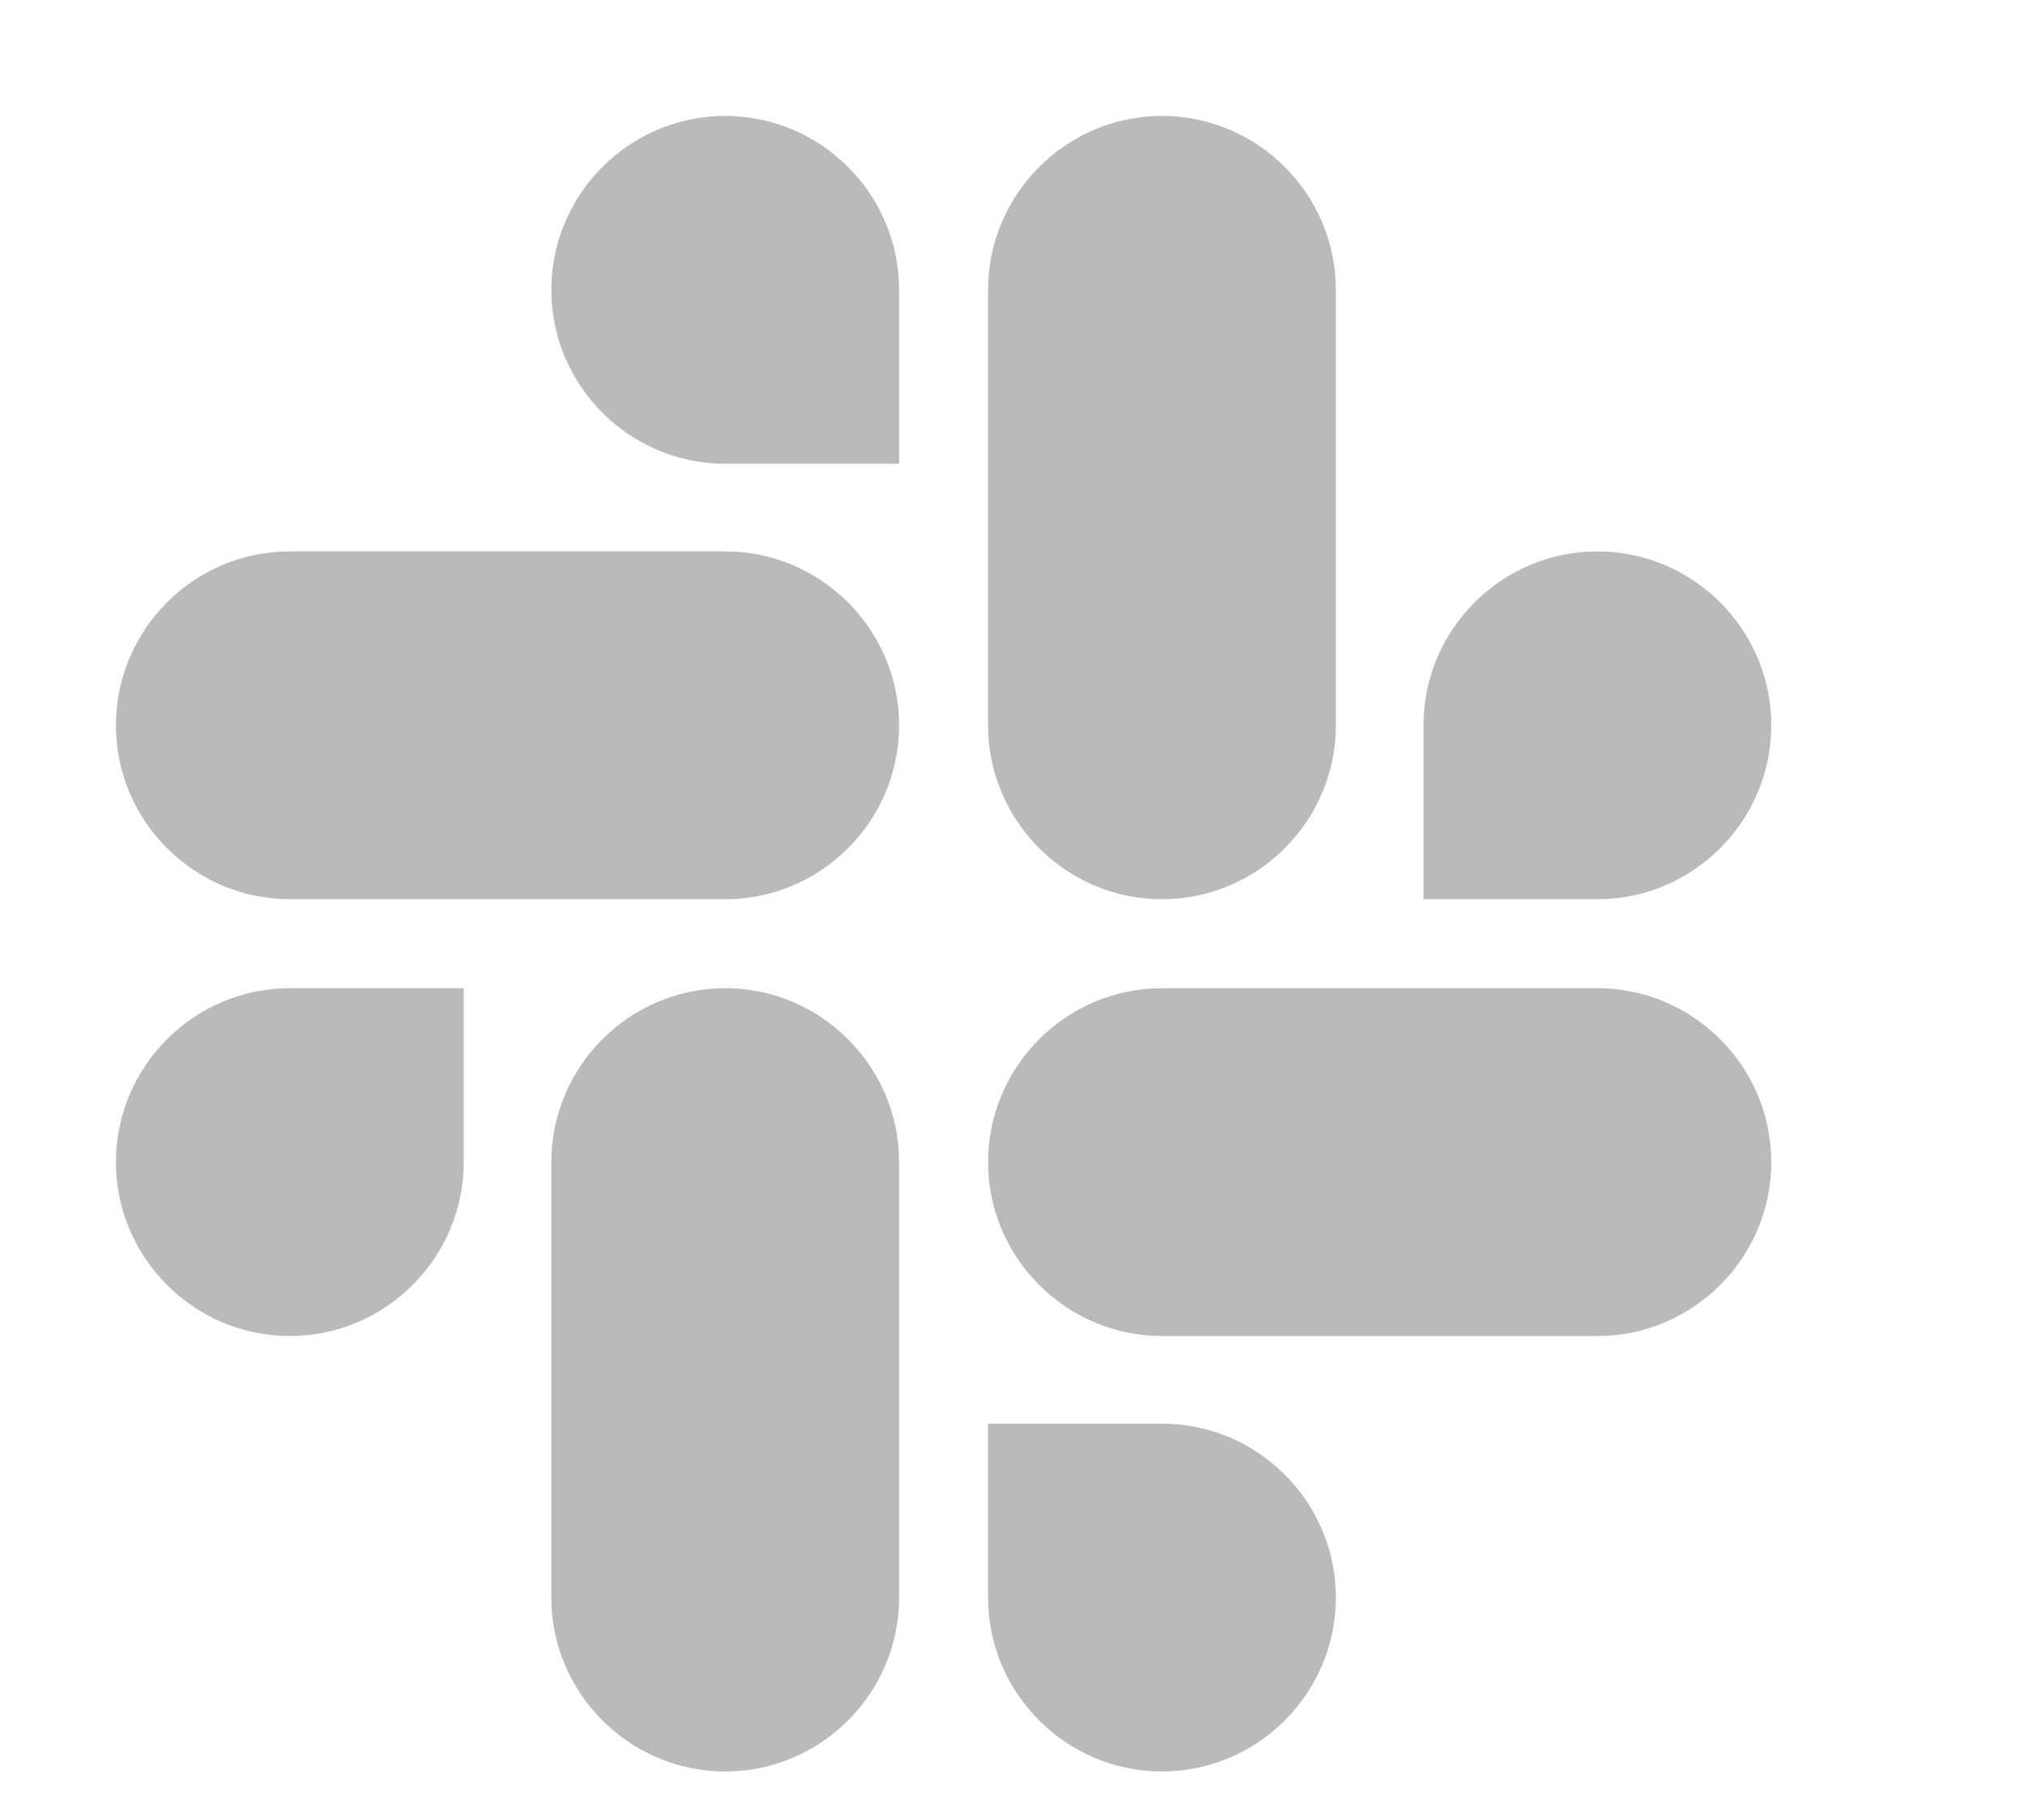
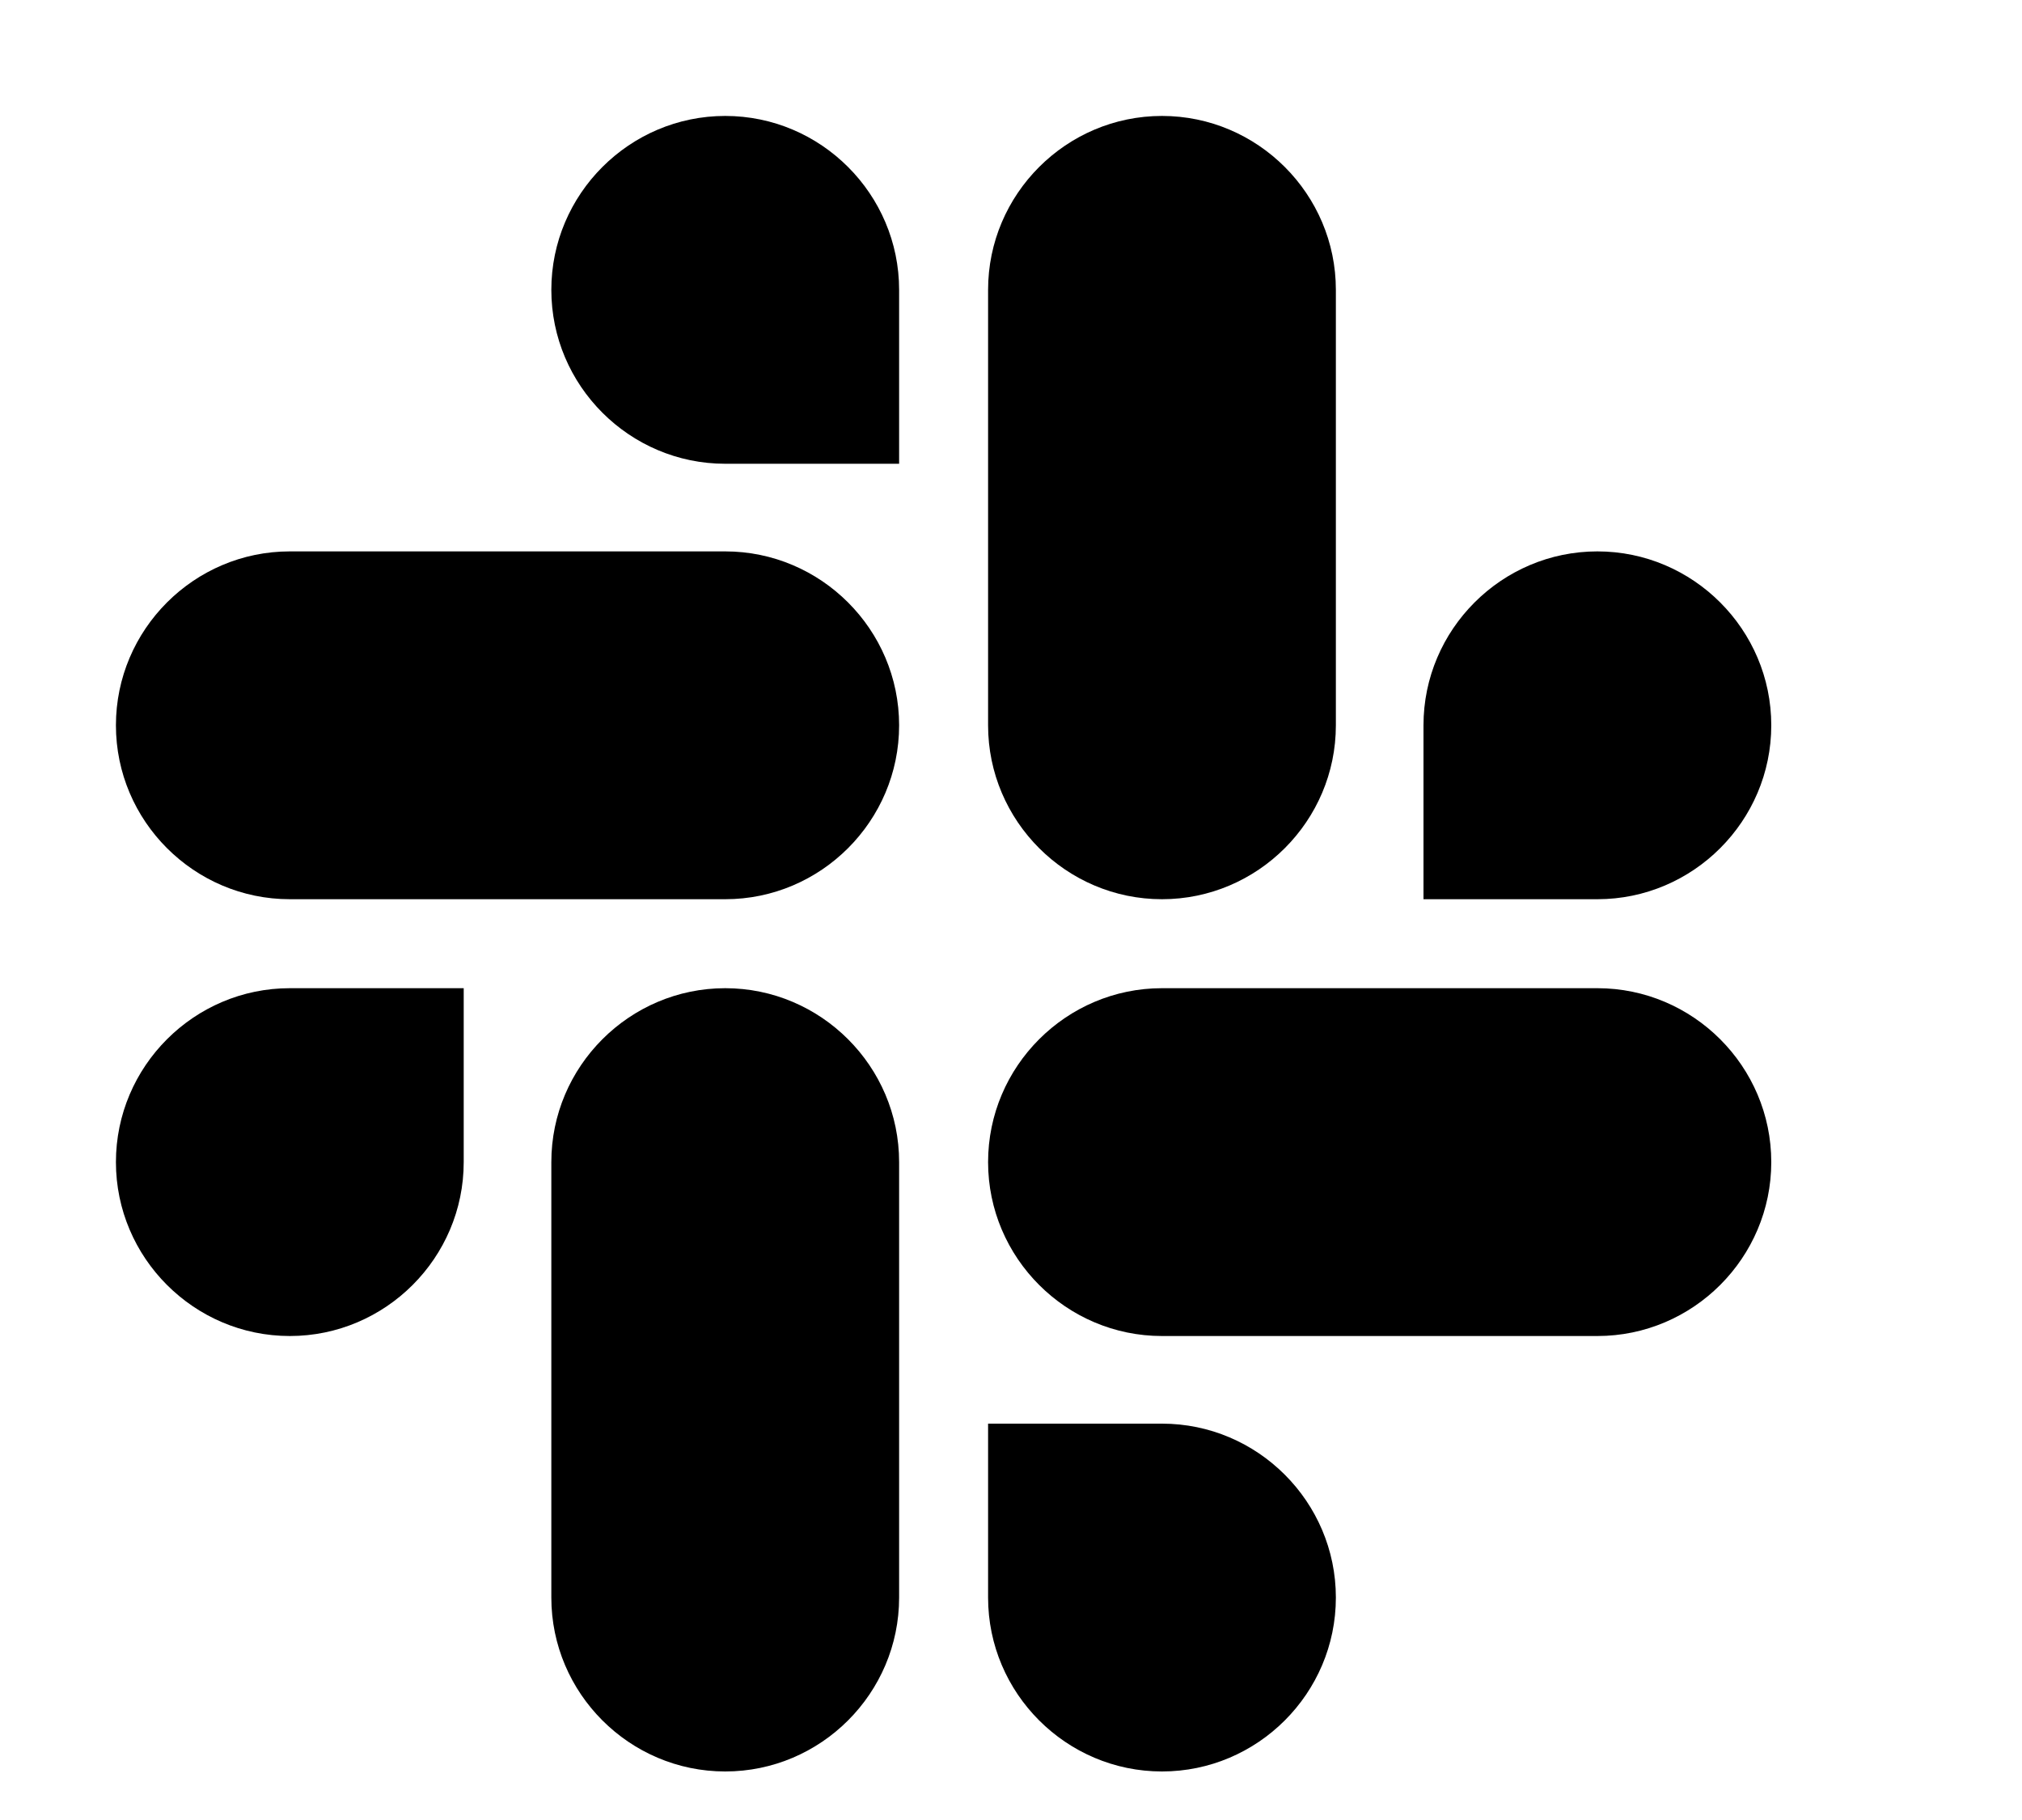
<svg xmlns="http://www.w3.org/2000/svg" style="enable-background:new 65 65 150 135;" version="1.1" viewBox="65 65 150 135" xml:space="preserve">
-   <style type="text/css">
- 	.st0{fill:#BABABA;}
- </style>
  <g>
    <g>
      <path class="st0" d="M99.4,151.2c0,7.1-5.8,12.9-12.9,12.9s-12.9-5.8-12.9-12.9c0-7.1,5.8-12.9,12.9-12.9h12.9V151.2z" />
      <path class="st0" d="M105.9,151.2c0-7.1,5.8-12.9,12.9-12.9s12.9,5.8,12.9,12.9v32.3c0,7.1-5.8,12.9-12.9,12.9    s-12.9-5.8-12.9-12.9C105.9,183.5,105.9,151.2,105.9,151.2z" />
    </g>
    <g>
      <path class="st0" d="M118.8,99.4c-7.1,0-12.9-5.8-12.9-12.9s5.8-12.9,12.9-12.9s12.9,5.8,12.9,12.9v12.9H118.8z" />
      <path class="st0" d="M118.8,105.9c7.1,0,12.9,5.8,12.9,12.9s-5.8,12.9-12.9,12.9H86.5c-7.1,0-12.9-5.8-12.9-12.9    s5.8-12.9,12.9-12.9C86.5,105.9,118.8,105.9,118.8,105.9z" />
    </g>
    <g>
      <path class="st0" d="M170.6,118.8c0-7.1,5.8-12.9,12.9-12.9c7.1,0,12.9,5.8,12.9,12.9s-5.8,12.9-12.9,12.9h-12.9V118.8z" />
      <path class="st0" d="M164.1,118.8c0,7.1-5.8,12.9-12.9,12.9c-7.1,0-12.9-5.8-12.9-12.9V86.5c0-7.1,5.8-12.9,12.9-12.9    c7.1,0,12.9,5.8,12.9,12.9V118.8z" />
    </g>
    <g>
      <path class="st0" d="M151.2,170.6c7.1,0,12.9,5.8,12.9,12.9c0,7.1-5.8,12.9-12.9,12.9c-7.1,0-12.9-5.8-12.9-12.9v-12.9H151.2z" />
      <path class="st0" d="M151.2,164.1c-7.1,0-12.9-5.8-12.9-12.9c0-7.1,5.8-12.9,12.9-12.9h32.3c7.1,0,12.9,5.8,12.9,12.9    c0,7.1-5.8,12.9-12.9,12.9H151.2z" />
    </g>
  </g>
</svg>
